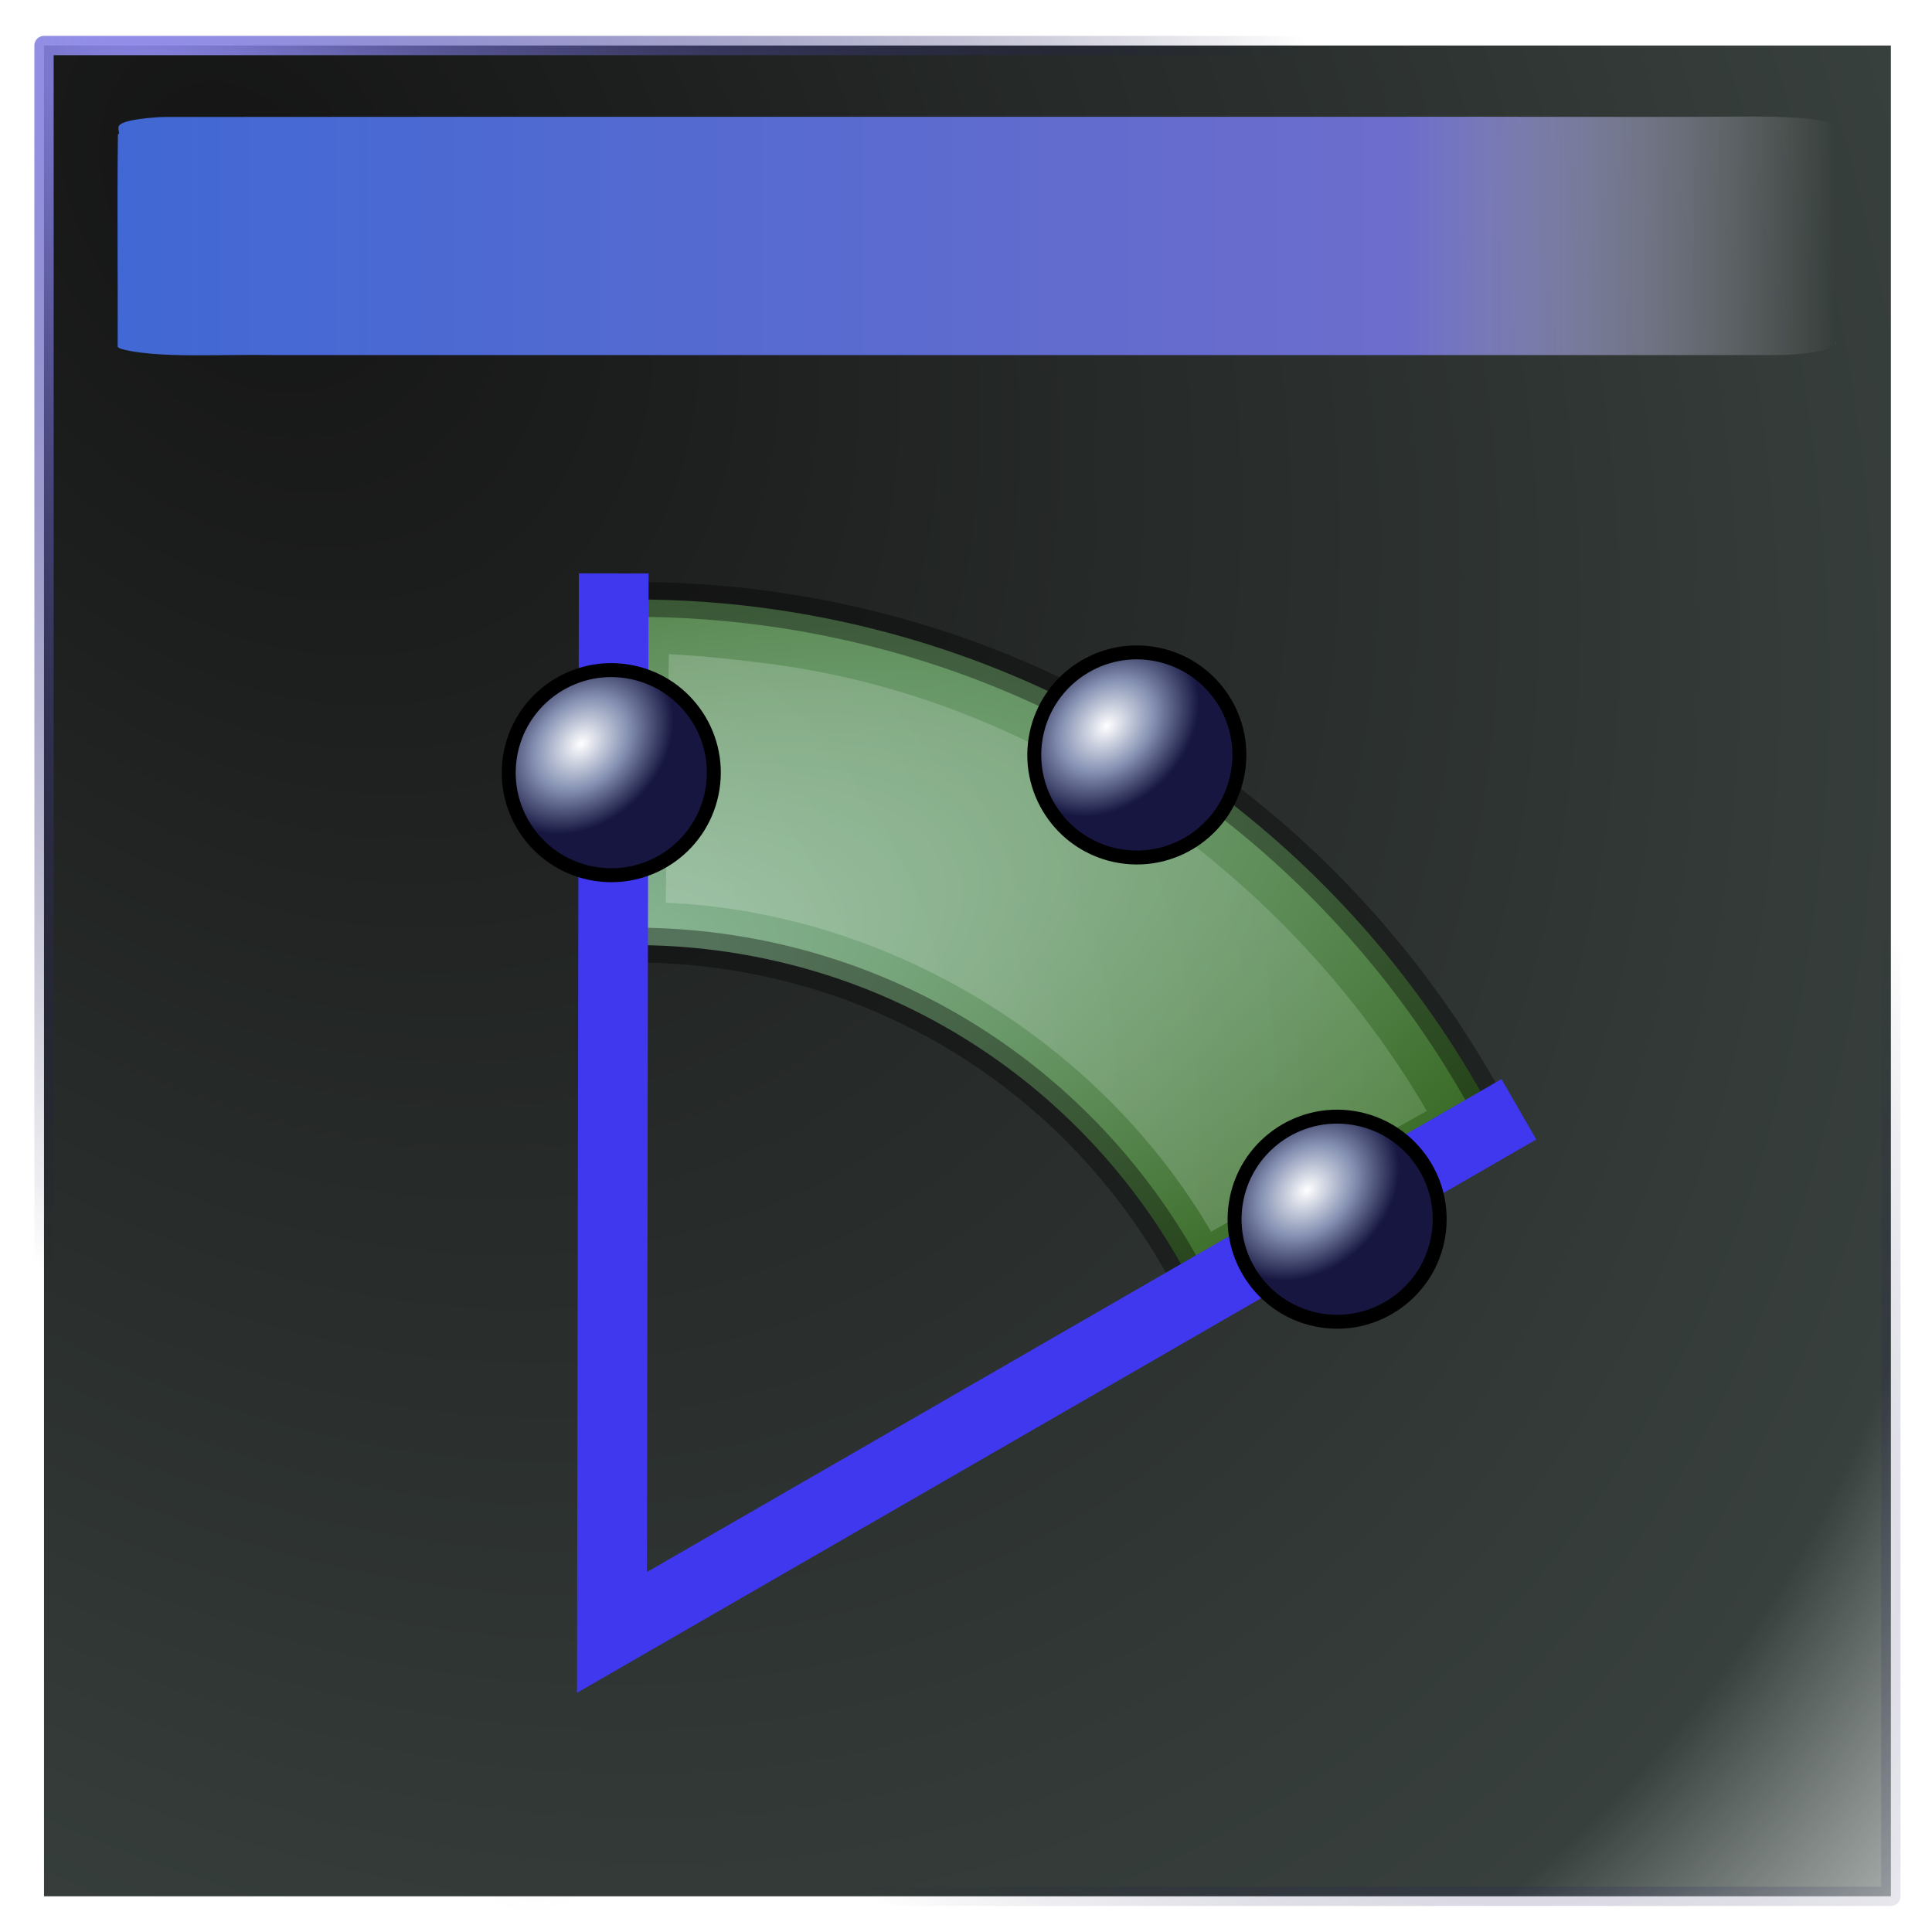
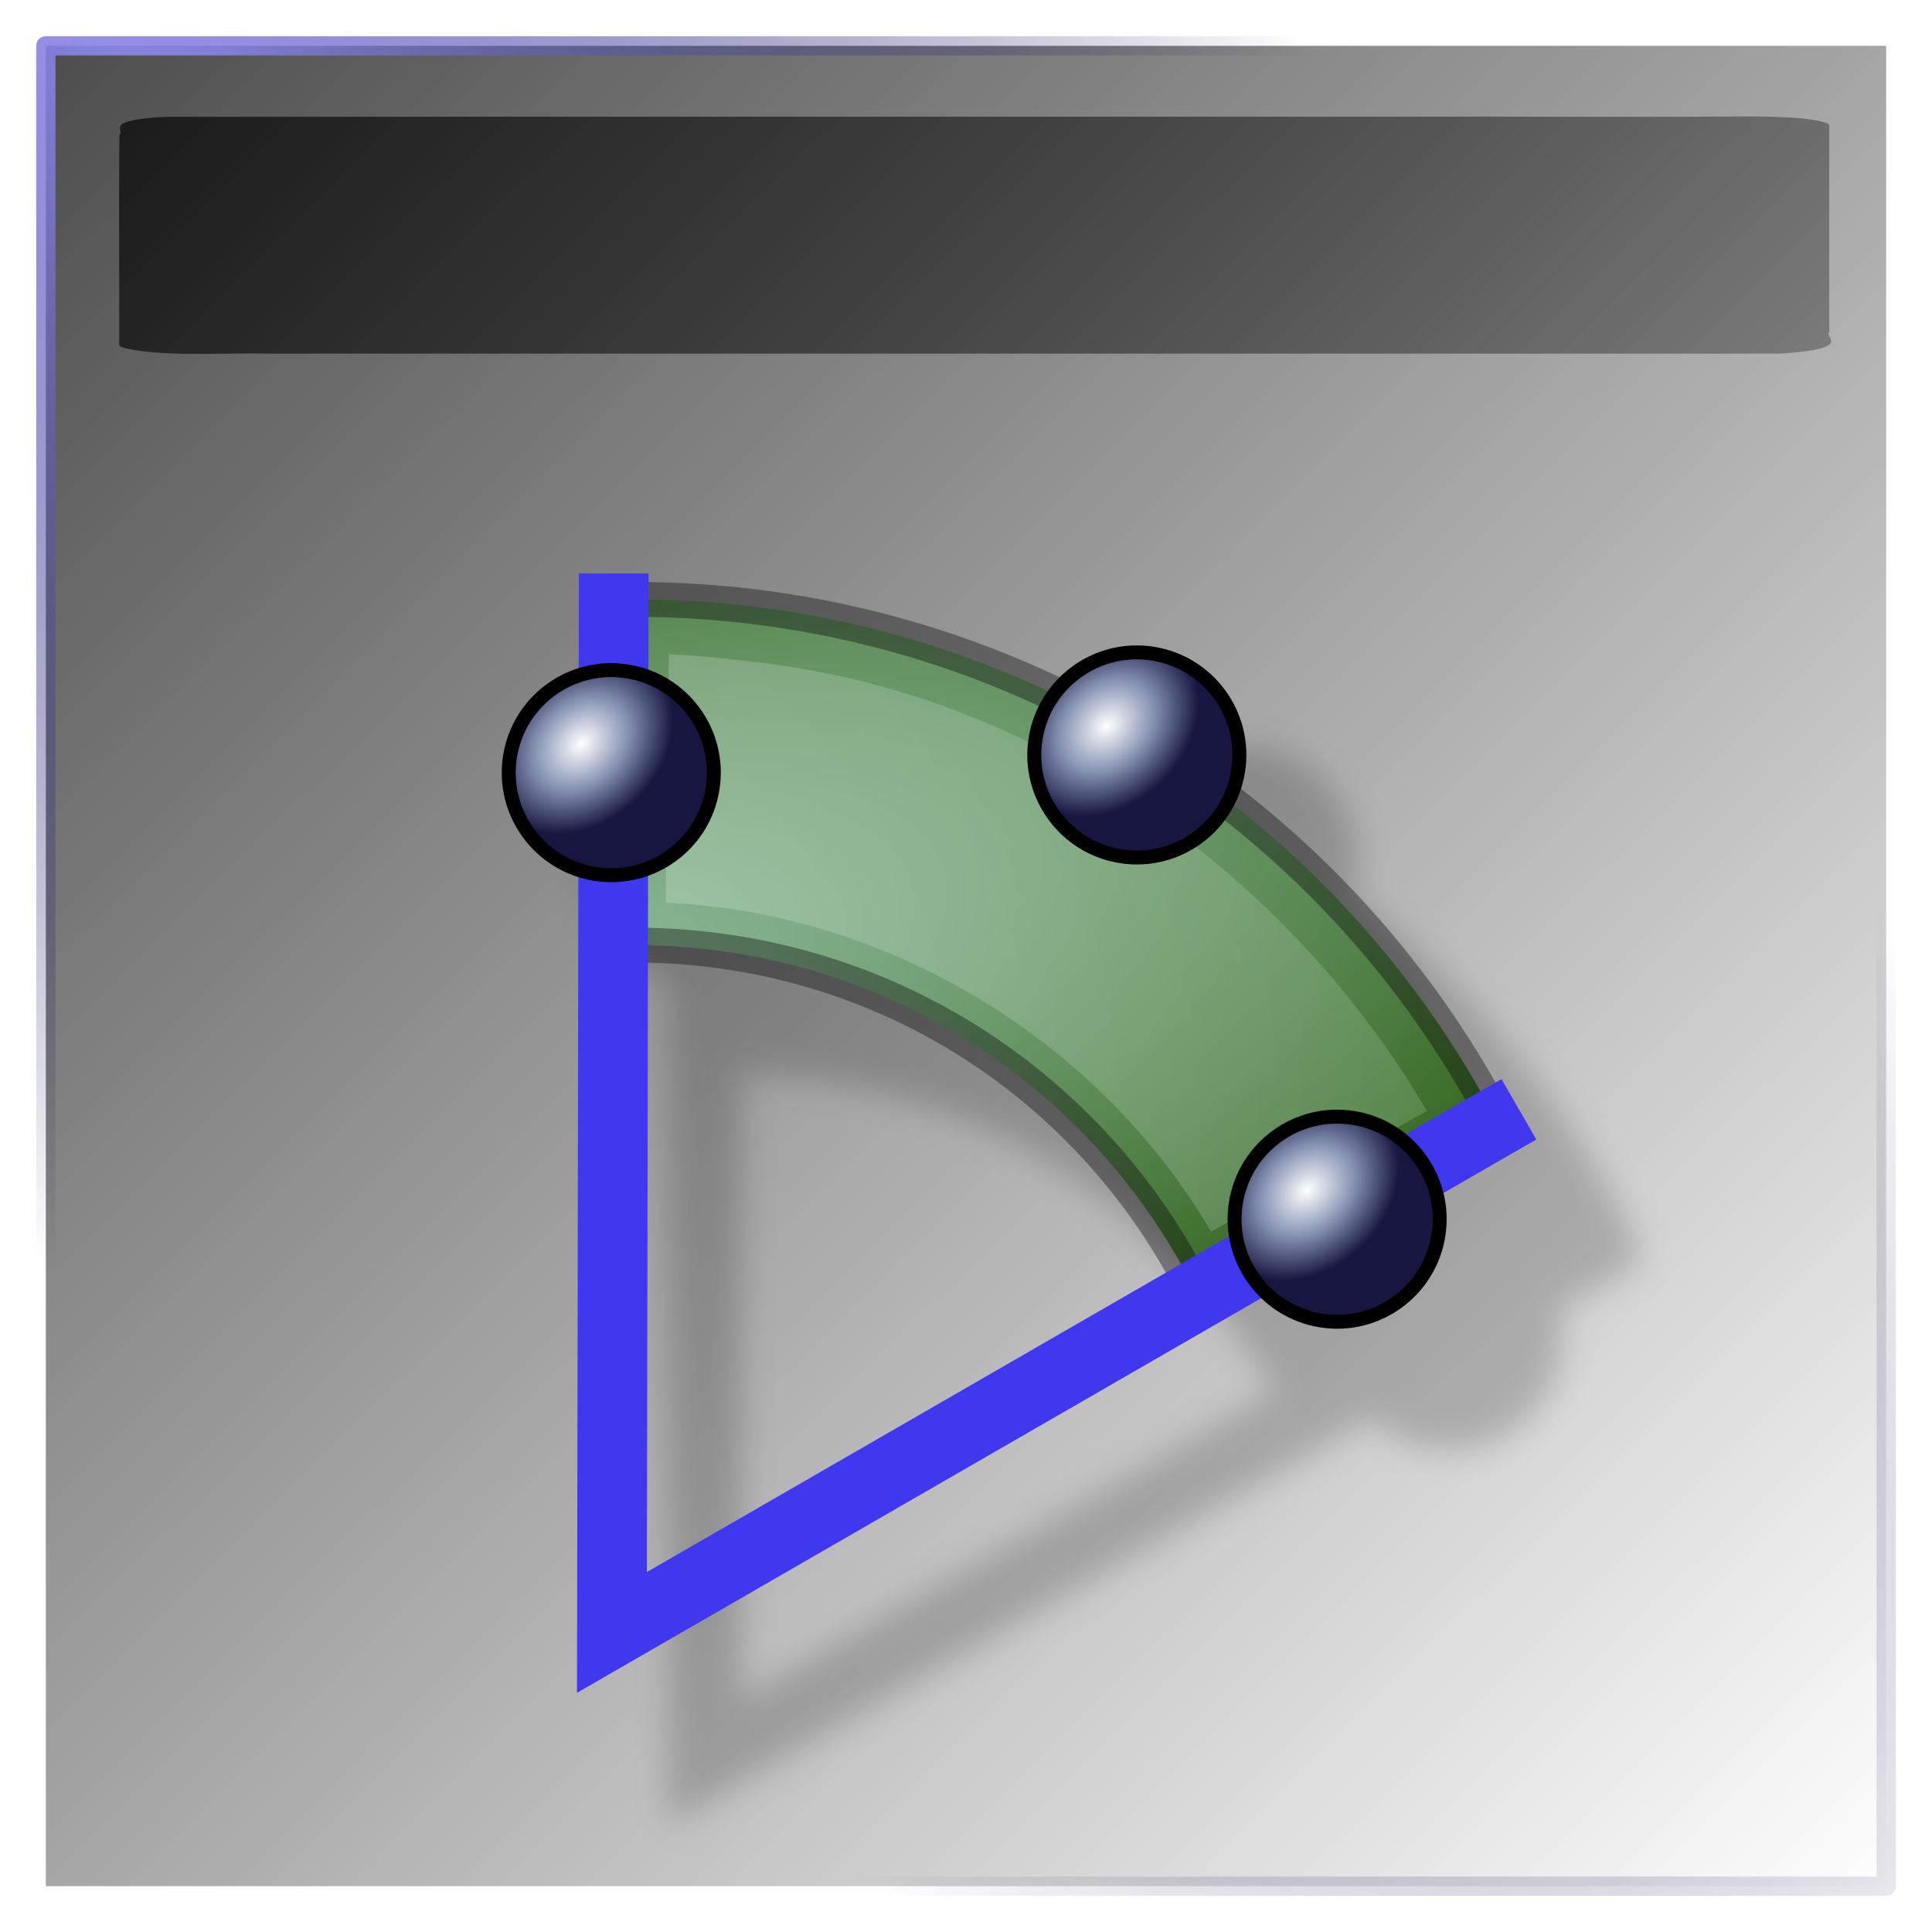
<svg xmlns="http://www.w3.org/2000/svg" xmlns:xlink="http://www.w3.org/1999/xlink" width="320" height="320" id="svg2" version="1.0">
  <defs id="defs4">
    <linearGradient id="linearGradient3269">
      <stop id="stop3271" offset="0" style="stop-color:#ffffff;stop-opacity:1;" />
      <stop style="stop-color:#8793b4;stop-opacity:1;" offset="0.501" id="stop3273" />
      <stop id="stop3275" offset="1" style="stop-color:#161640;stop-opacity:1;" />
    </linearGradient>
    <linearGradient id="linearGradient3272">
      <stop id="stop3274" offset="0" style="stop-color:#ffffff;stop-opacity:1;" />
      <stop style="stop-color:#bbd5c1;stop-opacity:1;" offset="0.588" id="stop3276" />
      <stop id="stop3278" offset="1" style="stop-color:#71c351;stop-opacity:1;" />
    </linearGradient>
    <linearGradient id="linearGradient3166">
      <stop style="stop-color:#d5ffff;stop-opacity:1;" offset="0" id="stop3168" />
      <stop id="stop3174" offset="0.241" style="stop-color:#87b492;stop-opacity:1;" />
      <stop style="stop-color:#396a25;stop-opacity:1;" offset="1" id="stop3170" />
    </linearGradient>
    <radialGradient xlink:href="#linearGradient3269" id="radialGradient3267" cx="2.02" cy="145.749" fx="2.02" fy="145.749" r="15.152" gradientUnits="userSpaceOnUse" gradientTransform="matrix(0.6083335,0.4750004,-0.6154347,0.7881878,90.49009,29.91169)" />
    <radialGradient xlink:href="#linearGradient3272" id="radialGradient3657" gradientUnits="userSpaceOnUse" gradientTransform="matrix(2.000333,-1.20124,1.311951,2.184691,-180.2252,252.6915)" cx="116.906" cy="86.495" fx="116.906" fy="86.495" r="138.844" />
    <radialGradient xlink:href="#linearGradient3166" id="radialGradient3660" gradientUnits="userSpaceOnUse" gradientTransform="matrix(0.3172965,0.85294,-2.597014,0.9660976,1492.821,-81.1226)" cx="-120.669" cy="512.356" fx="-120.669" fy="512.356" r="144.234" />
    <radialGradient xlink:href="#linearGradient3269" id="radialGradient3664" gradientUnits="userSpaceOnUse" gradientTransform="matrix(0.6083335,0.4750004,-0.6154347,0.7881878,90.49009,29.91169)" cx="2.02" cy="145.749" fx="2.02" fy="145.749" r="15.152" />
    <radialGradient xlink:href="#linearGradient3269" id="radialGradient3682" gradientUnits="userSpaceOnUse" gradientTransform="matrix(0.6083335,0.4750004,-0.6154347,0.7881878,90.49009,29.91169)" cx="2.02" cy="145.749" fx="2.02" fy="145.749" r="15.152" />
    <radialGradient xlink:href="#linearGradient3272" id="radialGradient3733" gradientUnits="userSpaceOnUse" gradientTransform="matrix(2.000333,-1.20124,1.311951,2.184691,-526.3594,239.9392)" cx="116.906" cy="86.495" fx="116.906" fy="86.495" r="138.844" />
    <filter id="filter3775">
      <feGaussianBlur stdDeviation="3.731" id="feGaussianBlur3777" />
    </filter>
    <radialGradient xlink:href="#linearGradient3166" id="radialGradient3779" gradientUnits="userSpaceOnUse" gradientTransform="matrix(0.3172965,0.85294,-2.597014,0.9660976,1492.821,-81.1226)" cx="-120.669" cy="512.356" fx="-120.669" fy="512.356" r="144.234" />
    <radialGradient xlink:href="#linearGradient3272" id="radialGradient3781" gradientUnits="userSpaceOnUse" gradientTransform="matrix(2.000333,-1.20124,1.311951,2.184691,-180.2252,252.6915)" cx="116.906" cy="86.495" fx="116.906" fy="86.495" r="138.844" />
    <radialGradient xlink:href="#linearGradient3269" id="radialGradient3783" gradientUnits="userSpaceOnUse" gradientTransform="matrix(0.6083335,0.4750004,-0.6154347,0.7881878,90.49009,29.91169)" cx="2.02" cy="145.749" fx="2.02" fy="145.749" r="15.152" />
    <radialGradient xlink:href="#linearGradient3269" id="radialGradient3785" gradientUnits="userSpaceOnUse" gradientTransform="matrix(0.6083335,0.4750004,-0.6154347,0.7881878,90.49009,29.91169)" cx="2.02" cy="145.749" fx="2.02" fy="145.749" r="15.152" />
    <radialGradient xlink:href="#linearGradient3269" id="radialGradient2846" gradientUnits="userSpaceOnUse" gradientTransform="matrix(0.6083335,0.4750004,-0.6154347,0.7881878,90.49009,29.91169)" cx="2.02" cy="145.749" fx="2.02" fy="145.749" r="15.152" />
    <radialGradient xlink:href="#linearGradient2959" id="radialGradient2951" gradientUnits="userSpaceOnUse" gradientTransform="matrix(1.991709,2.07982,-1.365467,1.702491,908.0725,777.1736)" cx="-322.264" cy="54.507" fx="-322.264" fy="54.507" r="152.484" />
    <linearGradient id="linearGradient2959">
      <stop style="stop-color:#141414;stop-opacity:1;" offset="0" id="stop2961" />
      <stop id="stop2963" offset="0.792" style="stop-color:#38403d;stop-opacity:1;" />
      <stop style="stop-color:#5c6c67;stop-opacity:0;" offset="1" id="stop2965" />
    </linearGradient>
    <radialGradient xlink:href="#linearGradient3828" id="radialGradient2953" gradientUnits="userSpaceOnUse" gradientTransform="matrix(1.991709,2.07982,-0.6473014,0.7507449,858.2755,942.5548)" cx="-345.306" cy="-32.848" fx="-345.306" fy="-32.848" r="152.484" />
    <linearGradient id="linearGradient3828">
      <stop style="stop-color:#9490f5;stop-opacity:1;" offset="0" id="stop3830" />
      <stop style="stop-color:#07053a;stop-opacity:0;" offset="1" id="stop3832" />
    </linearGradient>
    <linearGradient xlink:href="#linearGradient3903" id="linearGradient3850" x1="28.213" y1="49.169" x2="277.018" y2="49.169" gradientUnits="userSpaceOnUse" spreadMethod="repeat" gradientTransform="matrix(1.143764,0,0,0.8733799,139.2844,163.8484)" />
    <linearGradient id="linearGradient3903">
      <stop id="stop3911" offset="0" style="stop-color:#4168d4;stop-opacity:1;" />
      <stop style="stop-color:#6d6dcc;stop-opacity:1;" offset="0.75" id="stop3913" />
      <stop style="stop-color:#ffffff;stop-opacity:0;" offset="1" id="stop3907" />
    </linearGradient>
    <linearGradient y2="49.169" x2="277.018" y1="49.169" x1="28.213" spreadMethod="repeat" gradientTransform="matrix(1.143764,0,0,0.8733799,139.2844,163.8484)" gradientUnits="userSpaceOnUse" id="linearGradient3000" xlink:href="#linearGradient3903" />
    <radialGradient xlink:href="#linearGradient3166" id="radialGradient2896" gradientUnits="userSpaceOnUse" gradientTransform="matrix(0.3172965,0.85294,-2.597014,0.9660976,1492.821,-81.1226)" cx="-120.669" cy="512.356" fx="-120.669" fy="512.356" r="144.234" />
    <radialGradient xlink:href="#linearGradient3272" id="radialGradient2898" gradientUnits="userSpaceOnUse" gradientTransform="matrix(2.000333,-1.20124,1.311951,2.184691,-180.2252,252.6915)" cx="116.906" cy="86.495" fx="116.906" fy="86.495" r="138.844" />
    <radialGradient xlink:href="#linearGradient3269" id="radialGradient2900" gradientUnits="userSpaceOnUse" gradientTransform="matrix(0.6083335,0.4750004,-0.6154347,0.7881878,90.49009,29.91169)" cx="2.02" cy="145.749" fx="2.02" fy="145.749" r="15.152" />
    <radialGradient xlink:href="#linearGradient3269" id="radialGradient2902" gradientUnits="userSpaceOnUse" gradientTransform="matrix(0.6083335,0.4750004,-0.6154347,0.7881878,90.49009,29.91169)" cx="2.02" cy="145.749" fx="2.02" fy="145.749" r="15.152" />
    <radialGradient xlink:href="#linearGradient3269" id="radialGradient2904" gradientUnits="userSpaceOnUse" gradientTransform="matrix(0.6083335,0.4750004,-0.6154347,0.7881878,90.49009,29.91169)" cx="2.02" cy="145.749" fx="2.02" fy="145.749" r="15.152" />
+     <linearGradient xlink:href="#linearGradient3644" id="linearGradient3650" x1="26.614" y1="41.603" x2="466.879" y2="483.403" gradientUnits="userSpaceOnUse" />
+     <linearGradient id="linearGradient3644">
+       <stop style="stop-color:#000000;stop-opacity:1;" offset="0" id="stop3646" />
+       <stop style="stop-color:#000000;stop-opacity:0;" offset="1" id="stop3648" />
+     </linearGradient>
+     <linearGradient xlink:href="#linearGradient3644" id="linearGradient2874" gradientUnits="userSpaceOnUse" x1="26.614" y1="41.603" x2="466.879" y2="483.403" />
+     <radialGradient xlink:href="#linearGradient3828-7" id="radialGradient2953-1" gradientUnits="userSpaceOnUse" gradientTransform="matrix(1.991709,2.07982,-0.6473014,0.7507449,858.2755,942.5548)" cx="-345.306" cy="-32.848" fx="-345.306" fy="-32.848" r="152.484" />
+     <linearGradient id="linearGradient3828-7">
+       <stop style="stop-color:#9490f5;stop-opacity:1;" offset="0" id="stop3830-4" />
+       <stop style="stop-color:#07053a;stop-opacity:0;" offset="1" id="stop3832-0" />
+     </linearGradient>
+     <linearGradient xlink:href="#linearGradient3644" id="linearGradient2876" gradientUnits="userSpaceOnUse" x1="26.614" y1="41.603" x2="466.879" y2="483.403" />
+     <linearGradient y2="483.403" x2="466.879" y1="41.603" x1="26.614" gradientUnits="userSpaceOnUse" id="linearGradient2915" xlink:href="#linearGradient3644" />
  </defs>
  <g id="layer1" transform="translate(-150.5127,-167.4685)">
-     <path style="font-size:medium;font-style:normal;font-variant:normal;font-weight:normal;font-stretch:normal;text-indent:0;text-align:start;text-decoration:none;line-height:normal;letter-spacing:normal;word-spacing:normal;text-transform:none;direction:ltr;block-progression:tb;writing-mode:lr-tb;text-anchor:start;opacity:0.19;color:#000000;fill:#000000;fill-opacity:1;fill-rule:nonzero;stroke:none;stroke-width:8.089;marker:none;visibility:visible;display:inline;overflow:visible;filter:url(#filter3775);enable-background:accumulate;font-family:Bitstream Vera Sans;-inkscape-font-specification:Bitstream Vera Sans" d="m 237.119,218.224 -0.031,20.844 c -9.089,2.713 -16.299,10.427 -17.875,20.406 -2.005,12.693 5.798,24.685 17.781,28.281 l -0.281,176.219 -0.031,14.031 12.188,-7.031 146.531,-84.656 c 3.63,3.533 8.341,6.025 13.719,6.875 13.846,2.187 26.906,-7.31 29.094,-21.156 0.554,-3.506 0.357,-6.949 -0.469,-10.188 l 18.844,-10.906 -2.125,-3.688 0.969,-0.562 -1.844,-3.469 c -15.278,-29.079 -36.677,-54.744 -62.781,-75 0.407,-1.253 0.694,-2.564 0.906,-3.906 2.187,-13.846 -7.279,-26.875 -21.125,-29.062 -1.731,-0.273 -3.47,-0.389 -5.156,-0.312 -6.418,0.293 -12.348,3.027 -16.75,7.406 -19.361,-9.183 -40.336,-15.801 -62.562,-19.312 -11.029,-1.742 -21.972,-2.665 -32.812,-2.812 l 0,-2 -16.188,0 z m 16.031,90.344 c 6.347,0.132 12.732,0.668 19.188,1.688 44.301,6.998 80.472,33.912 100.938,70.156 L 252.932,449.943 253.15,308.568 z" id="path3694" />
+     <g id="g2967" style="fill:url(#linearGradient3650);fill-opacity:1" transform="matrix(0.9964586,0,0,0.9943522,-0.7110696,0.7940806)">
+       <path id="rect3023" d="m 159.38,175.256 0,306.547 305.899,0 0,-306.547 -305.899,0 z" style="fill:url(#linearGradient2874);fill-opacity:1;stroke:url(#radialGradient2953-1);stroke-width:3.199;stroke-linejoin:round;stroke-miterlimit:4;stroke-opacity:1;stroke-dasharray:none;stroke-dashoffset:0" />
+       <path style="font-size:medium;font-style:normal;font-variant:normal;font-weight:normal;font-stretch:normal;text-indent:0;text-align:start;text-decoration:none;line-height:normal;letter-spacing:normal;word-spacing:normal;text-transform:none;direction:ltr;block-progression:tb;writing-mode:lr-tb;text-anchor:start;color:#000000;fill:url(#linearGradient2915);fill-opacity:1;fill-rule:nonzero;stroke:none;stroke-width:6.826;marker:none;visibility:visible;display:inline;overflow:visible;enable-background:accumulate;font-family:Bitstream Vera Sans;-inkscape-font-specification:Bitstream Vera Sans" d="m 443.629,187.02 c -1.198,-0.011 -2.284,-0.003 -3.329,0.007 -0.054,6.6e-4 -0.119,-6.5e-4 -0.173,0 -0.04,6.6e-4 -0.09,-6.5e-4 -0.13,0 -18.849,0.126 -38.089,-0.027 -57.454,0.031 -0.029,9e-5 -0.058,-9e-5 -0.087,0 -67.543,0.018 -135.155,-0.033 -202.709,0.031 -0.528,-2.5e-4 -1.057,0.015 -1.556,0.046 -2.255,0.144 -4.278,0.436 -5.317,0.783 -1.039,0.347 -1.166,0.684 -1.167,0.954 -0.001,0.541 0.128,0.94 0.13,0.939 -0.14,0.08 -0.213,0.164 -0.216,0.248 -0.147,11.679 -0.001,23.356 -0.043,35.032 5.9e-4,0.164 0.275,0.328 0.778,0.465 1.599,0.439 4.033,0.725 6.398,0.861 2.365,0.136 4.661,0.152 6.83,0.147 4.339,-0.01 8.467,-0.105 10.721,-0.047 0.215,0.005 0.432,0.008 0.648,0.007 l 249.787,0 c 0.557,0.001 1.116,-0.014 1.643,-0.046 2.741,-0.182 5.045,-0.505 6.312,-0.908 1.267,-0.402 1.468,-0.817 1.427,-1.156 -0.082,-0.678 -0.602,-1.199 -0.432,-1.319 0.091,-0.069 0.135,-0.139 0.13,-0.209 l 0,-34.396 c -0.007,-0.106 -0.124,-0.212 -0.346,-0.31 -1.508,-0.673 -4.952,-0.945 -7.738,-1.063 -1.393,-0.059 -2.8,-0.089 -4.107,-0.101 l 0,2e-5 -1e-4,3e-5 z" id="path3927" />
+     </g>
+     <path style="font-size:medium;font-style:normal;font-variant:normal;font-weight:normal;font-stretch:normal;text-indent:0;text-align:start;text-decoration:none;line-height:normal;letter-spacing:normal;word-spacing:normal;text-transform:none;direction:ltr;block-progression:tb;writing-mode:lr-tb;text-anchor:start;opacity:0.19;color:#000000;fill:#000000;fill-opacity:1;fill-rule:nonzero;stroke:none;stroke-width:8.089;marker:none;visibility:visible;display:inline;overflow:visible;filter:url(#filter3775);enable-background:accumulate;font-family:Bitstream Vera Sans;-inkscape-font-specification:Bitstream Vera Sans" d="m 237.119,218.224 -0.031,20.844 c -9.089,2.713 -16.299,10.427 -17.875,20.406 -2.005,12.693 5.798,24.685 17.781,28.281 l -0.281,176.219 -0.031,14.031 12.188,-7.031 146.531,-84.656 c 3.63,3.533 8.341,6.025 13.719,6.875 13.846,2.187 26.906,-7.31 29.094,-21.156 0.554,-3.506 0.357,-6.949 -0.469,-10.188 l 18.844,-10.906 -2.125,-3.688 0.969,-0.562 -1.844,-3.469 c -15.278,-29.079 -36.677,-54.744 -62.781,-75 0.407,-1.253 0.694,-2.564 0.906,-3.906 2.187,-13.846 -7.279,-26.875 -21.125,-29.062 -1.731,-0.273 -3.47,-0.389 -5.156,-0.312 -6.418,0.293 -12.348,3.027 -16.75,7.406 -19.361,-9.183 -40.336,-15.801 -62.562,-19.312 -11.029,-1.742 -21.972,-2.665 -32.812,-2.812 l 0,-2 -16.188,0 z m 16.031,90.344 c 6.347,0.132 12.732,0.668 19.188,1.688 44.301,6.998 80.472,33.912 100.938,70.156 L 252.932,449.943 253.15,308.568 z" id="path3694" transform="matrix(0.7335169,0,0,0.7335169,87.59483,118.9334)" />
    <g id="g3684" transform="translate(19.18512,12.33329)">
-       <g transform="translate(-20.76222,-12.57975)" id="g2967">
-         <path id="rect3023" d="m 159.38,175.256 0,306.547 305.899,0 0,-306.547 -305.899,0 z" style="fill:url(#radialGradient2951);fill-opacity:1;stroke:url(#radialGradient2953);stroke-width:3.199;stroke-linejoin:round;stroke-miterlimit:4;stroke-opacity:1;stroke-dasharray:none;stroke-dashoffset:0" />
-         <path style="font-size:medium;font-style:normal;font-variant:normal;font-weight:normal;font-stretch:normal;text-indent:0;text-align:start;text-decoration:none;line-height:normal;letter-spacing:normal;word-spacing:normal;text-transform:none;direction:ltr;block-progression:tb;writing-mode:lr-tb;text-anchor:start;color:#000000;fill:url(#linearGradient3000);fill-opacity:1;fill-rule:nonzero;stroke:none;stroke-width:6.826;marker:none;visibility:visible;display:inline;overflow:visible;enable-background:accumulate;font-family:Bitstream Vera Sans;-inkscape-font-specification:Bitstream Vera Sans" d="m 443.629,187.02 c -1.198,-0.011 -2.284,-0.003 -3.329,0.007 -0.054,6.6e-4 -0.119,-6.5e-4 -0.173,0 -0.04,6.6e-4 -0.09,-6.5e-4 -0.13,0 -18.849,0.126 -38.089,-0.027 -57.454,0.031 -0.029,9e-5 -0.058,-9e-5 -0.087,0 -67.543,0.018 -135.155,-0.033 -202.709,0.031 -0.528,-2.5e-4 -1.057,0.015 -1.556,0.046 -2.255,0.144 -4.278,0.436 -5.317,0.783 -1.039,0.347 -1.166,0.684 -1.167,0.954 -0.001,0.541 0.128,0.94 0.13,0.939 -0.14,0.08 -0.213,0.164 -0.216,0.248 -0.147,11.679 -0.001,23.356 -0.043,35.032 5.9e-4,0.164 0.275,0.328 0.778,0.465 1.599,0.439 4.033,0.725 6.398,0.861 2.365,0.136 4.661,0.152 6.83,0.147 4.339,-0.01 8.467,-0.105 10.721,-0.047 0.215,0.005 0.432,0.008 0.648,0.007 l 249.787,0 c 0.557,0.001 1.116,-0.014 1.643,-0.046 2.741,-0.182 5.045,-0.505 6.312,-0.908 1.267,-0.402 1.468,-0.817 1.427,-1.156 -0.082,-0.678 -0.602,-1.199 -0.432,-1.319 0.091,-0.069 0.135,-0.139 0.13,-0.209 l 0,-34.396 c -0.007,-0.106 -0.124,-0.212 -0.346,-0.31 -1.508,-0.673 -4.952,-0.945 -7.738,-1.063 -1.393,-0.059 -2.8,-0.089 -4.107,-0.101 l 0,2e-5 -1e-4,3e-5 z" id="path3927" />
-       </g>
      <g id="g2888" transform="matrix(0.7137293,0,0,0.7137293,86.32621,118.1186)">
        <path style="fill:url(#radialGradient2896);fill-opacity:1;stroke:#000000;stroke-width:8.089;stroke-linecap:round;stroke-linejoin:miter;stroke-miterlimit:4;stroke-opacity:0.363;stroke-dasharray:none" d="m 245.755,193.74 c -12.418,-1.962 -24.749,-2.844 -36.925,-2.762 l -1.057,80.237 c 8.391,-0.155 16.89,0.416 25.464,1.771 47.902,7.567 86.621,37.784 106.978,78.008 l 70.064,-39.191 C 378.269,250.883 318.913,205.297 245.755,193.74 z" id="path2430" />
        <path style="opacity:0.25;fill:url(#radialGradient2898);fill-opacity:1;stroke:none" d="m 242.964,206.095 c -8.179,-1.071 -16.546,-2.043 -24.696,-2.417 -0.239,19.223 -0.478,38.446 -0.717,57.669 51.5,2.21 100.632,32.013 126.536,76.338 16.697,-9.337 33.42,-18.584 50.078,-28.017 -31.608,-54.005 -88.14,-95.003 -151.202,-103.573 z" id="path2434" />
        <path transform="matrix(1.551391,0.2450746,-0.2450746,1.551391,352.4852,-6.269594)" d="m 22.223,149.284 c 0,8.368 -6.784,15.152 -15.152,15.152 -8.368,0 -15.152,-6.784 -15.152,-15.152 0,-8.368 6.784,-15.152 15.152,-15.152 8.368,0 15.152,6.784 15.152,15.152 z" id="use3299" style="fill:url(#radialGradient2900);fill-opacity:1;stroke:#000000;stroke-width:2.06;stroke-linecap:round;stroke-linejoin:round;stroke-miterlimit:4;stroke-opacity:1;stroke-dasharray:none" />
        <path style="fill:none;stroke:#3f38ee;stroke-width:16.177;stroke-miterlimit:4;stroke-opacity:1" d="M 415.533,309.289 205.064,430.693 205.475,184.938" id="path3625" />
        <path transform="matrix(1.551391,0.2450746,-0.2450746,1.551391,398.9664,101.4655)" d="m 22.223,149.284 c 0,8.368 -6.784,15.152 -15.152,15.152 -8.368,0 -15.152,-6.784 -15.152,-15.152 0,-8.368 6.784,-15.152 15.152,-15.152 8.368,0 15.152,6.784 15.152,15.152 z" id="use3303" style="fill:url(#radialGradient2902);fill-opacity:1;stroke:#000000;stroke-width:2.06;stroke-linecap:round;stroke-linejoin:round;stroke-miterlimit:4;stroke-opacity:1;stroke-dasharray:none" />
        <path style="fill:url(#radialGradient2904);fill-opacity:1;stroke:#000000;stroke-width:2.06;stroke-linecap:round;stroke-linejoin:round;stroke-miterlimit:4;stroke-opacity:1;stroke-dasharray:none" id="path2844" d="m 22.223,149.284 c 0,8.368 -6.784,15.152 -15.152,15.152 -8.368,0 -15.152,-6.784 -15.152,-15.152 0,-8.368 6.784,-15.152 15.152,-15.152 8.368,0 15.152,6.784 15.152,15.152 z" transform="matrix(1.551391,0.2450746,-0.2450746,1.551391,230.5226,-2.158497)" />
      </g>
    </g>
  </g>
</svg>
